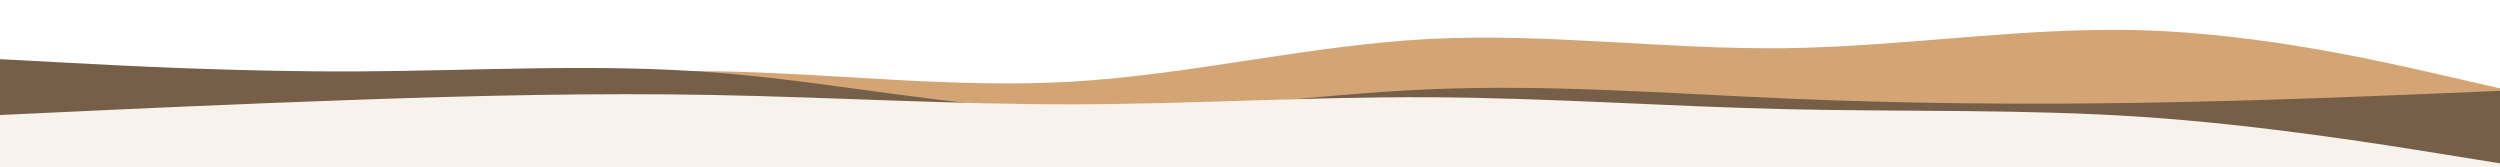
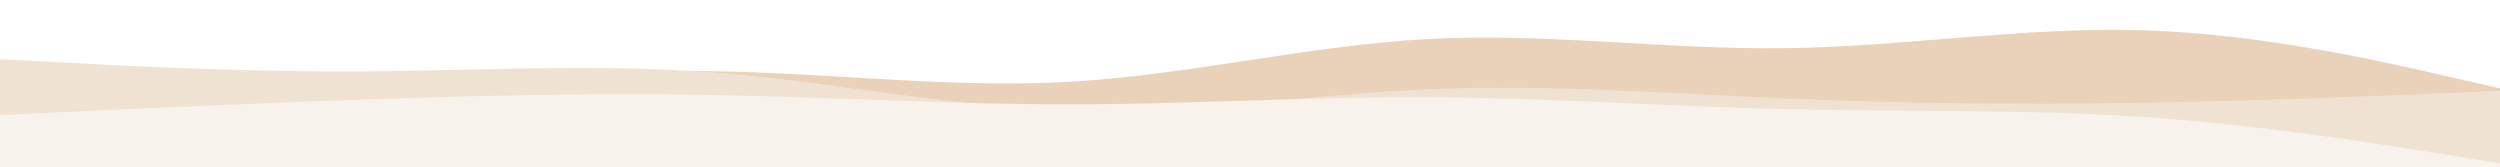
<svg xmlns="http://www.w3.org/2000/svg" id="visual" viewBox="0 0 3000 200" width="3000" height="200" version="1.1">
-   <path d="M0 101L71.5 102.8C143 104.7 286 108.3 428.8 103C571.7 97.7 714.3 83.3 857.2 85.5C1000 87.7 1143 106.3 1285.8 98C1428.7 89.7 1571.3 54.3 1714.2 46.8C1857 39.3 2000 59.7 2142.8 57.8C2285.7 56 2428.3 32 2571.2 36.3C2714 40.7 2857 73.3 2928.5 89.7L3000 106L3000 201L2928.5 201C2857 201 2714 201 2571.2 201C2428.3 201 2285.7 201 2142.8 201C2000 201 1857 201 1714.2 201C1571.3 201 1428.7 201 1285.8 201C1143 201 1000 201 857.2 201C714.3 201 571.7 201 428.8 201C286 201 143 201 71.5 201L0 201Z" fill="#d4a574" />
-   <path d="M0 71L71.5 74.8C143 78.7 286 86.3 428.8 85.7C571.7 85 714.3 76 857.2 87C1000 98 1143 129 1285.8 132.8C1428.7 136.7 1571.3 113.3 1714.2 107.2C1857 101 2000 112 2142.8 118.2C2285.7 124.3 2428.3 125.7 2571.2 123.3C2714 121 2857 115 2928.5 112L3000 109L3000 201L2928.5 201C2857 201 2714 201 2571.2 201C2428.3 201 2285.7 201 2142.8 201C2000 201 1857 201 1714.2 201C1571.3 201 1428.7 201 1285.8 201C1143 201 1000 201 857.2 201C714.3 201 571.7 201 428.8 201C286 201 143 201 71.5 201L0 201Z" fill="#765f49" />
+   <path d="M0 101L71.5 102.8C143 104.7 286 108.3 428.8 103C571.7 97.7 714.3 83.3 857.2 85.5C1000 87.7 1143 106.3 1285.8 98C1428.7 89.7 1571.3 54.3 1714.2 46.8C1857 39.3 2000 59.7 2142.8 57.8C2285.7 56 2428.3 32 2571.2 36.3C2714 40.7 2857 73.3 2928.5 89.7L3000 106L3000 201L2928.5 201C2857 201 2714 201 2571.2 201C2428.3 201 2285.7 201 2142.8 201C2000 201 1857 201 1714.2 201C1571.3 201 1428.7 201 1285.8 201C1143 201 1000 201 857.2 201C714.3 201 571.7 201 428.8 201C286 201 143 201 71.5 201L0 201Z" fill="#e9d2b9" />
+   <path d="M0 71L71.5 74.8C143 78.7 286 86.3 428.8 85.7C571.7 85 714.3 76 857.2 87C1000 98 1143 129 1285.8 132.8C1428.7 136.7 1571.3 113.3 1714.2 107.2C1857 101 2000 112 2142.8 118.2C2285.7 124.3 2428.3 125.7 2571.2 123.3C2714 121 2857 115 2928.5 112L3000 109L3000 201L2928.5 201C2857 201 2714 201 2571.2 201C2428.3 201 2285.7 201 2142.8 201C2000 201 1857 201 1714.2 201C1571.3 201 1428.7 201 1285.8 201C1143 201 1000 201 857.2 201C714.3 201 571.7 201 428.8 201C286 201 143 201 71.5 201L0 201Z" fill="#f0e2d2" />
  <path d="M0 138L71.5 134.7C143 131.3 286 124.7 428.8 119.7C571.7 114.7 714.3 111.3 857.2 114C1000 116.7 1143 125.3 1285.8 125.2C1428.7 125 1571.3 116 1714.2 116.7C1857 117.3 2000 127.7 2142.8 131C2285.7 134.3 2428.3 130.7 2571.2 140.3C2714 150 2857 173 2928.5 184.5L3000 196L3000 201L2928.5 201C2857 201 2714 201 2571.2 201C2428.3 201 2285.7 201 2142.8 201C2000 201 1857 201 1714.2 201C1571.3 201 1428.7 201 1285.8 201C1143 201 1000 201 857.2 201C714.3 201 571.7 201 428.8 201C286 201 143 201 71.5 201L0 201Z" fill="#f7f2eb" />
</svg>
